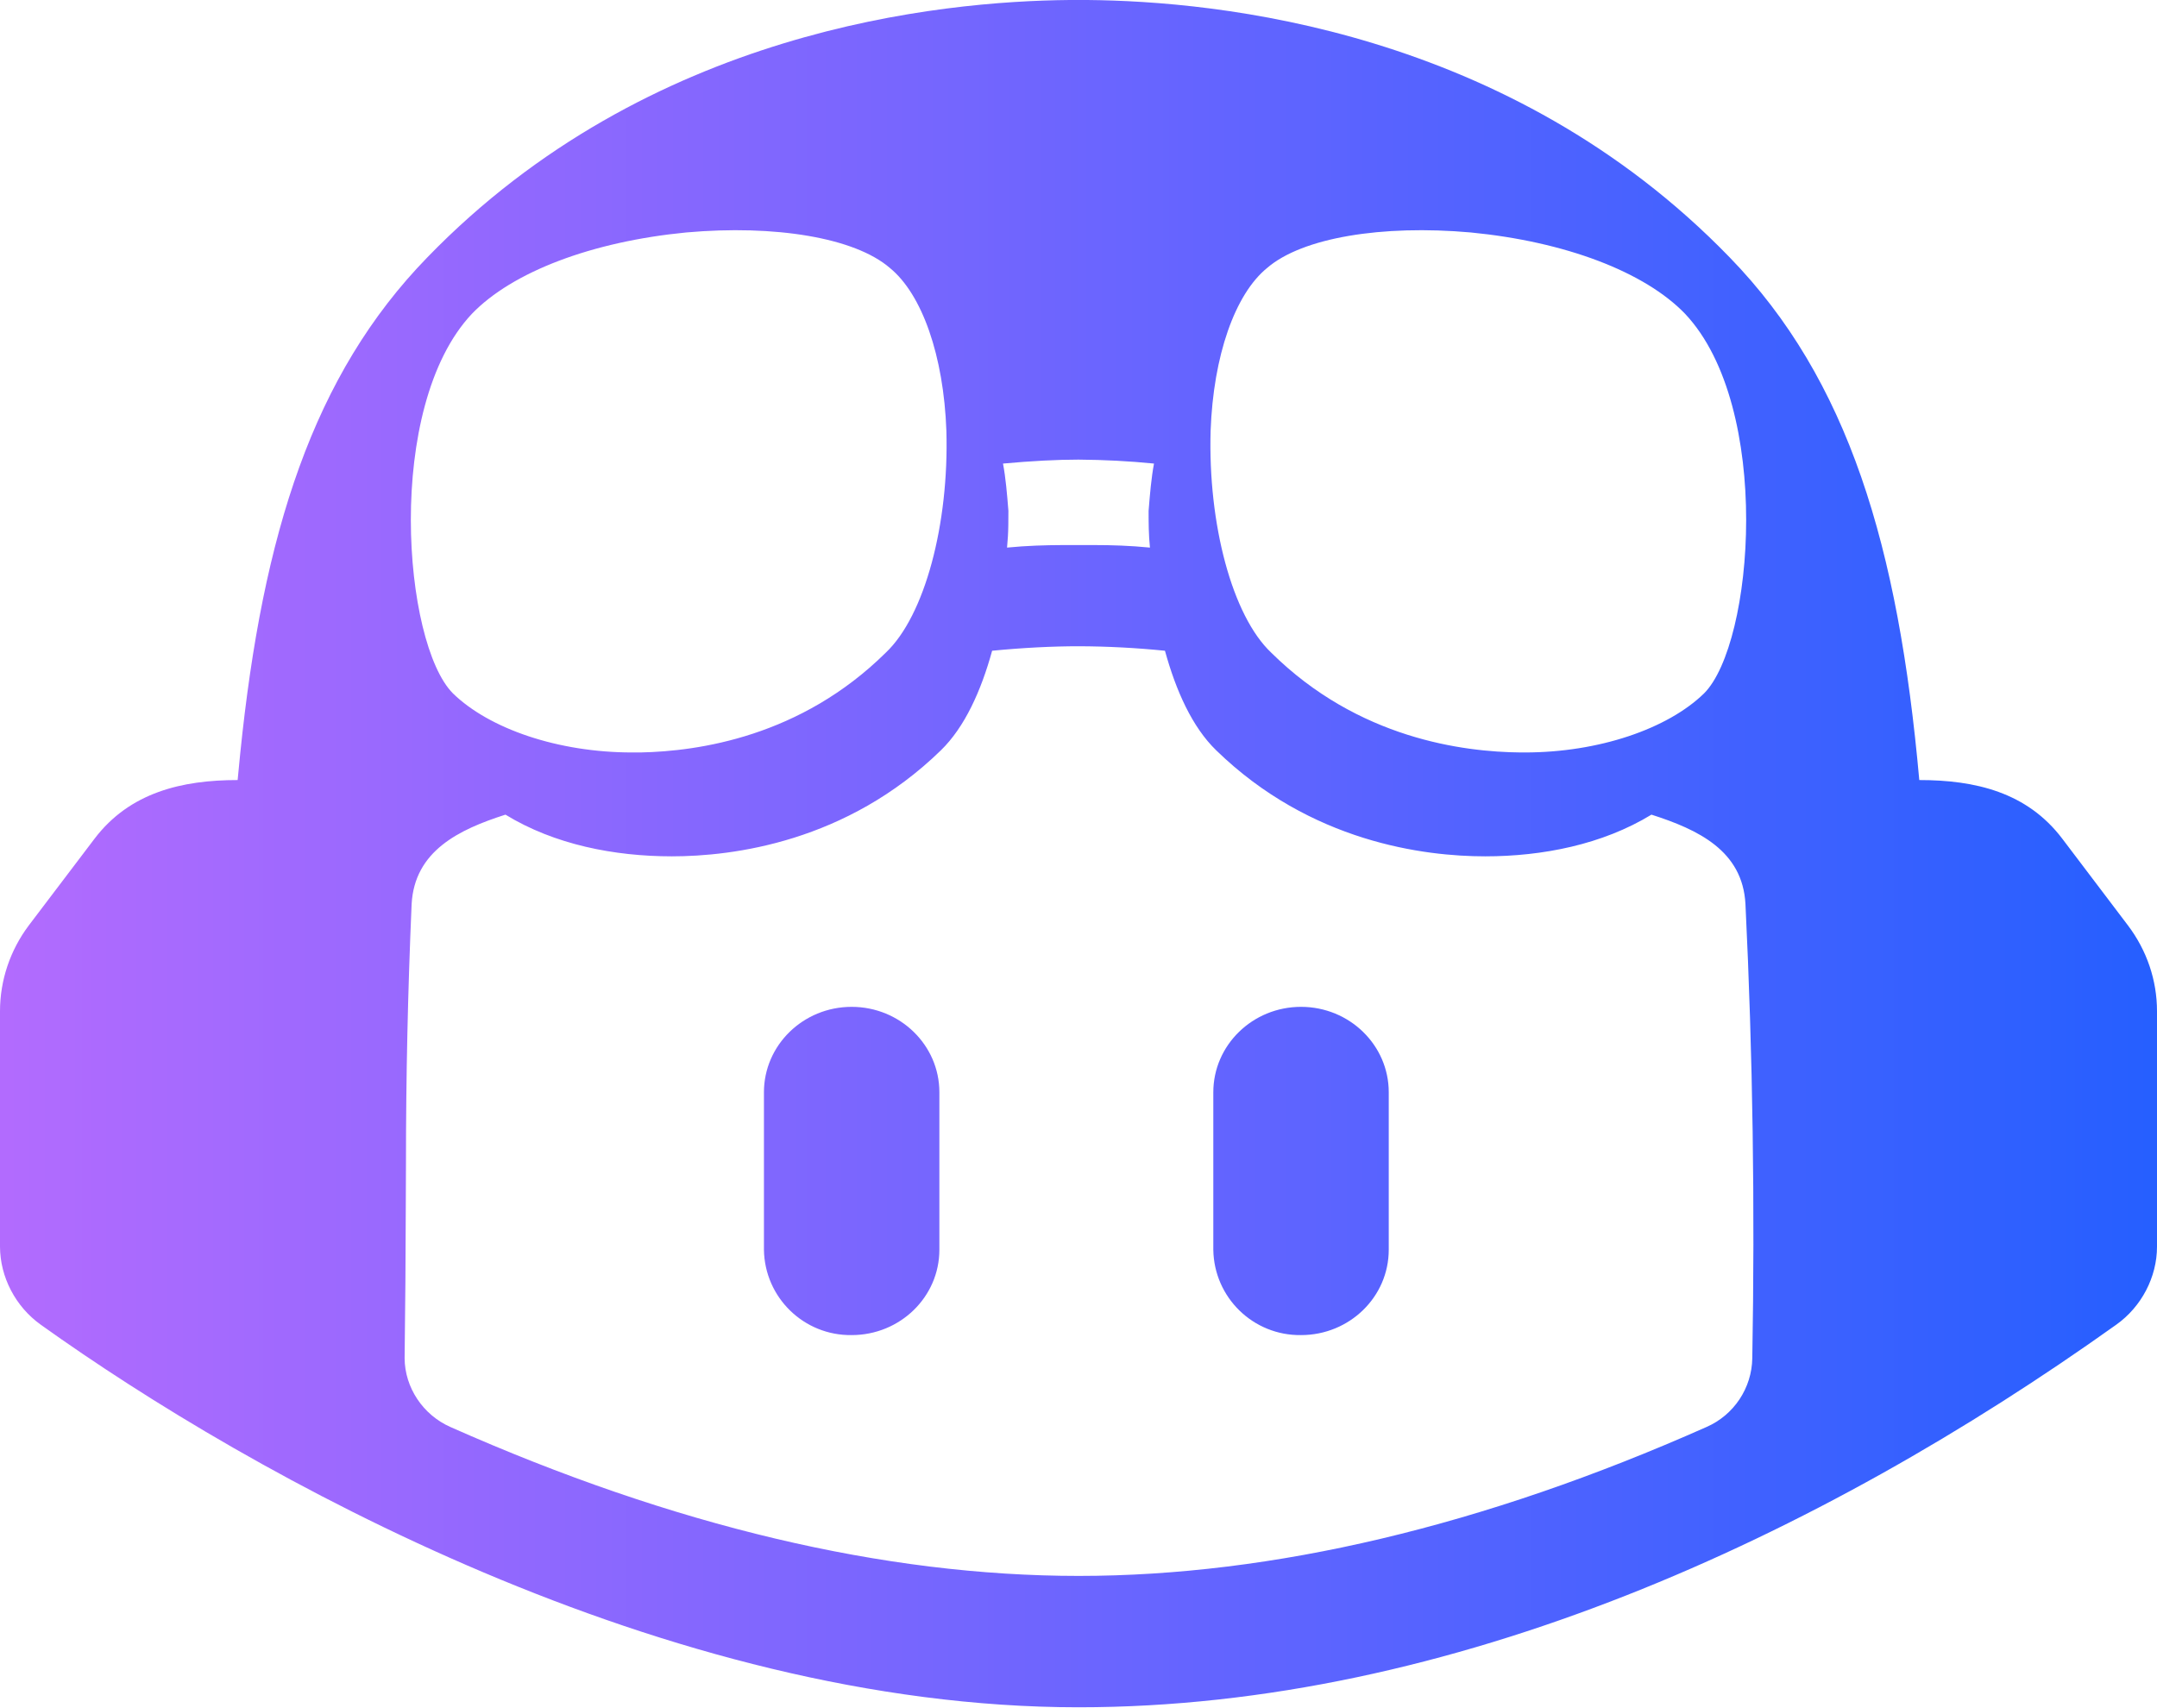
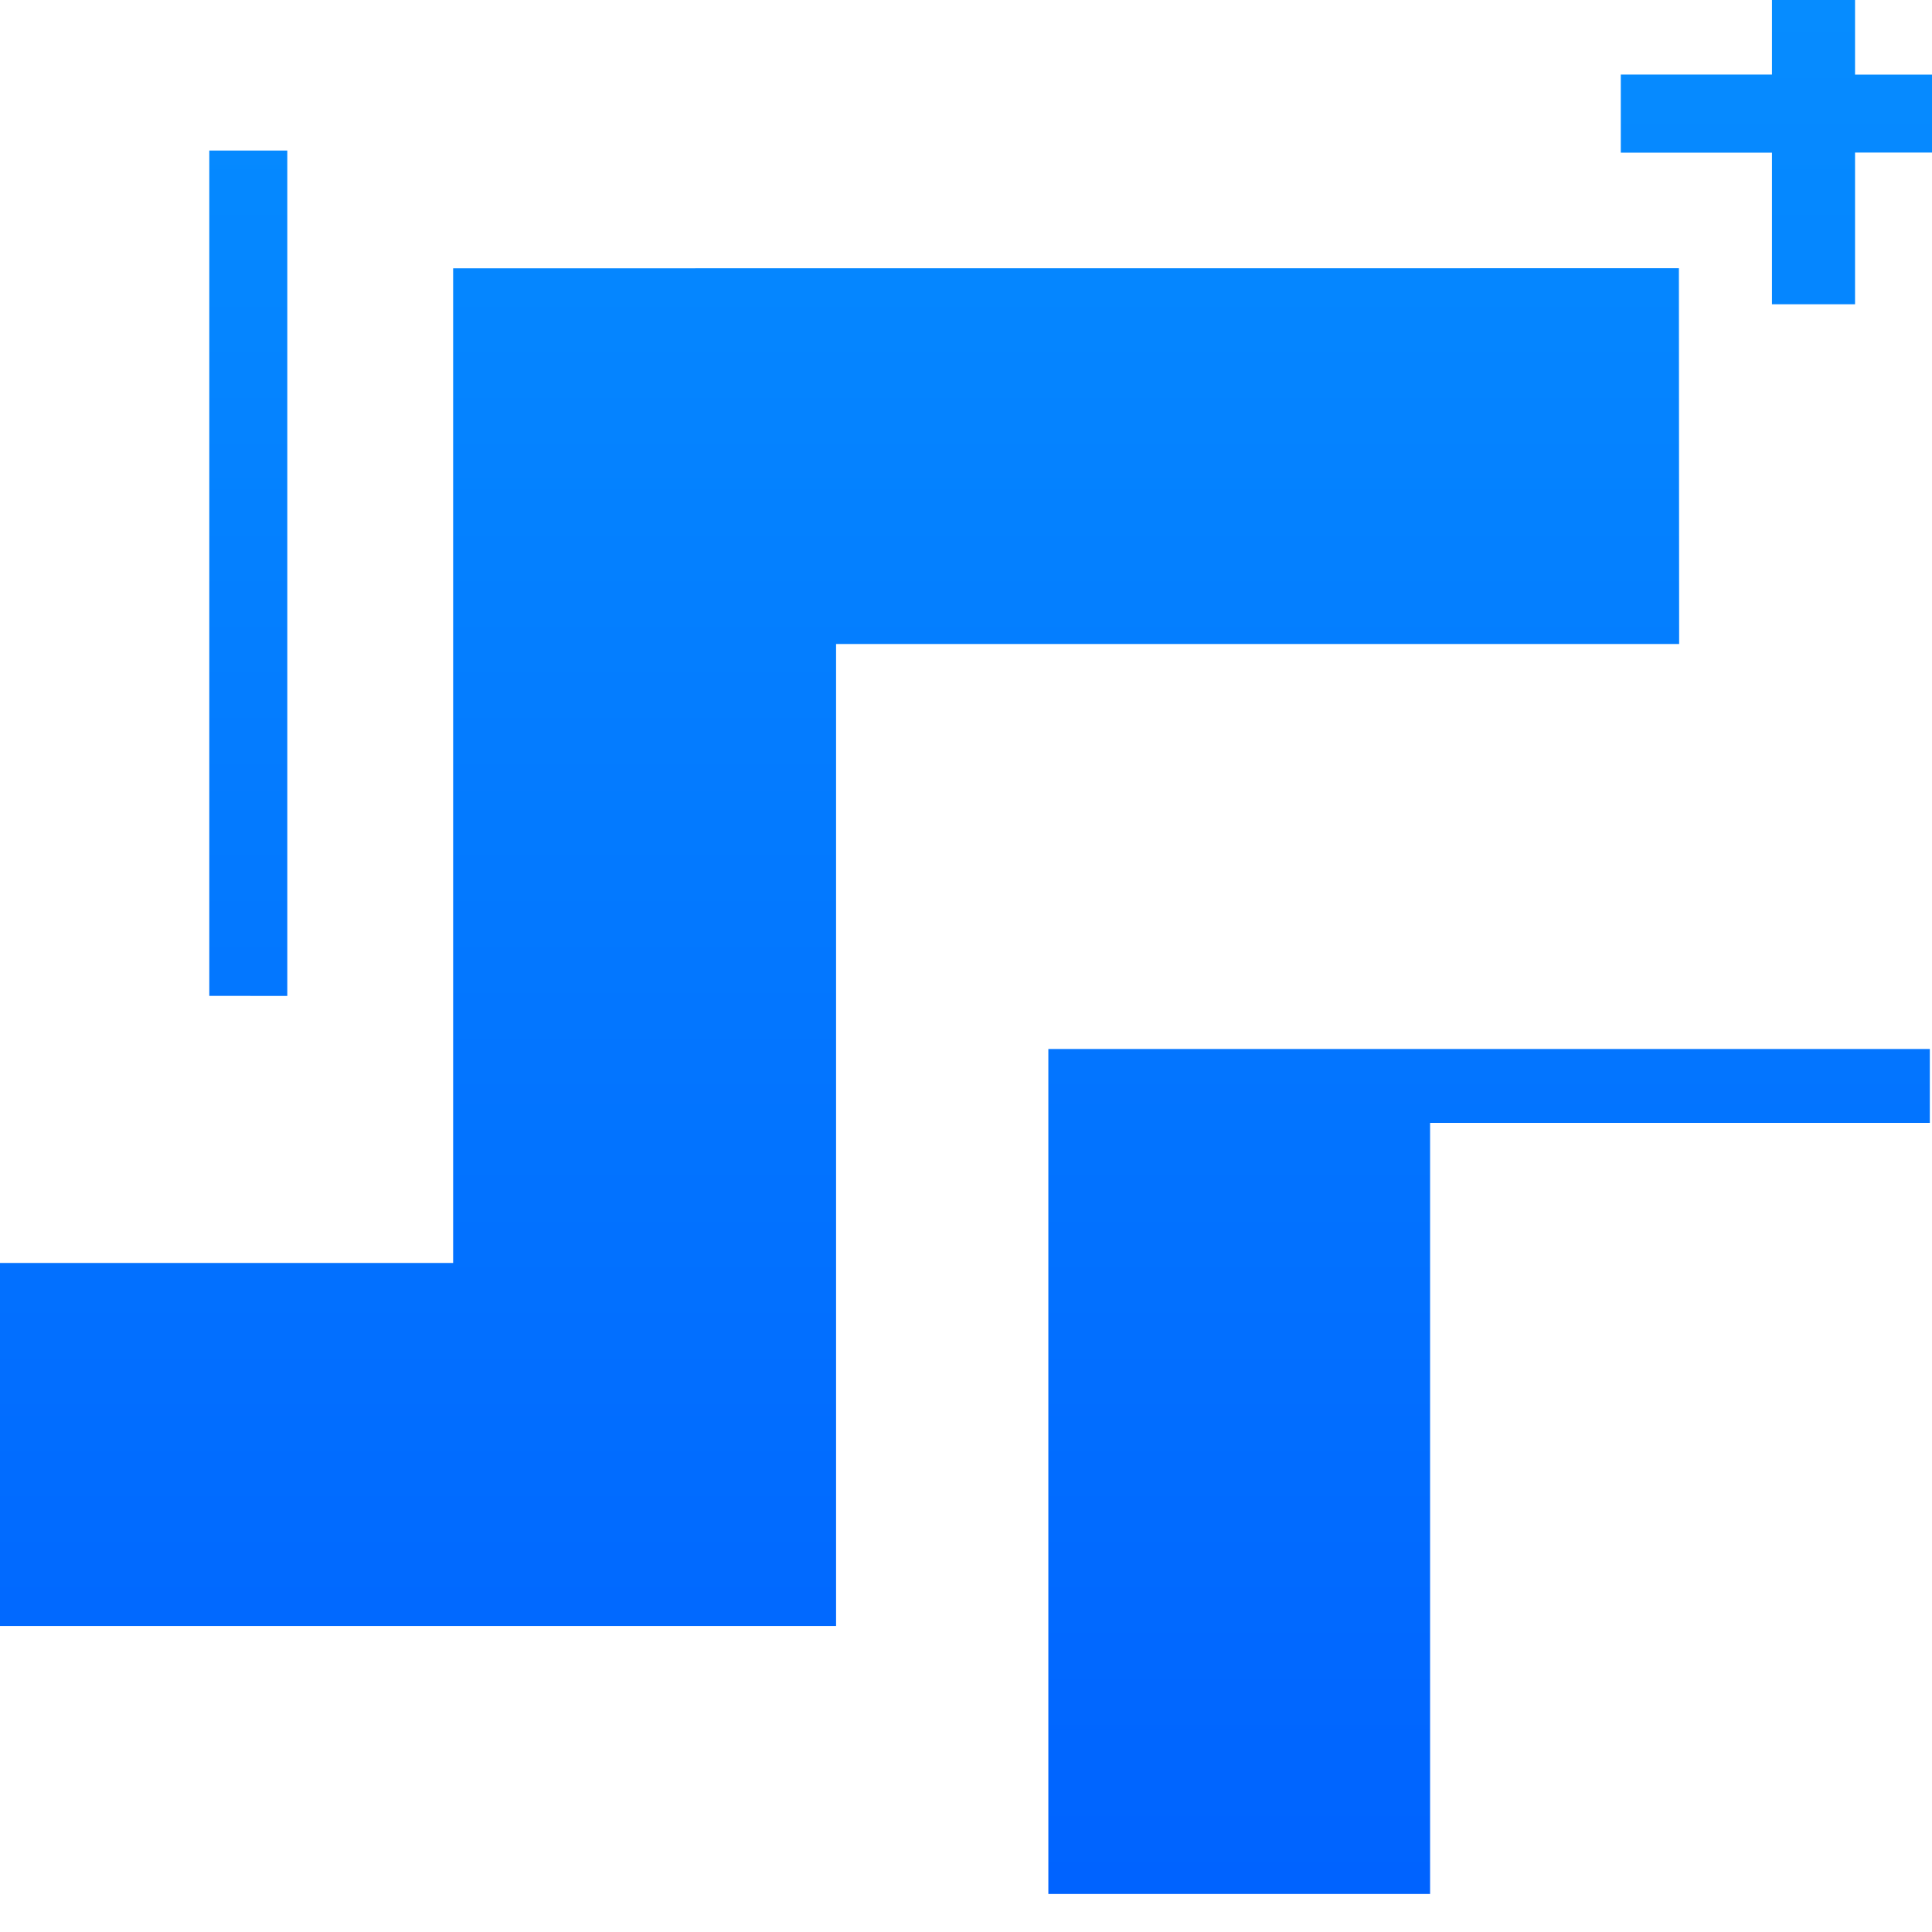
- <svg xmlns="http://www.w3.org/2000/svg" viewBox="0 0 24 19">
+ <svg xmlns="http://www.w3.org/2000/svg" width="32" height="32" viewBox="0 0 24 24">
  <defs>
-     <linearGradient id="stepfun-grad" x1="0" y1="0" x2="1" y2="0">
-       <stop offset="0" stop-color="#b36bfe" />
-       <stop offset="1" stop-color="#255fff" />
+     <linearGradient id="codex-grad" x1="0" y1="0" x2="0" y2="1">
+       <stop offset="0" stop-color="#068cff" />
+       <stop offset="1" stop-color="#0063ff" />
    </linearGradient>
  </defs>
-   <path fill="url(#stepfun-grad)" d="M19.245 2.864c1.322 1.36 1.877 3.216 2.11 5.817 0.622 0 1.2 0.135 1.592 0.654l0.73 0.964c0.21 0.278 0.323 0.61 0.323 0.955l0 2.62c0 0.339-0.173 0.669-0.453 0.868-3.308 2.36-7.39 4.258-11.547 4.258-4.6 0-9.205-2.583-11.547-4.258-0.28-0.2-0.452-0.53-0.453-0.868l0-2.62c0-0.345 0.113-0.679 0.321-0.956l0.73-0.963c0.392-0.517 0.974-0.654 1.593-0.654l0.029-0.297c0.25-2.446 0.81-4.213 2.082-5.52 2.461-2.54 5.71-2.851 7.146-2.864l0.198 0c1.436 0.013 4.685 0.323 7.146 2.864m-7.244 4.328c-0.284 0-0.613 0.016-0.962 0.05-0.123 0.447-0.305 0.85-0.57 1.108-1.05 1.023-2.316 1.18-2.994 1.18-0.638 0-1.306-0.13-1.851-0.464-0.516 0.165-1.012 0.403-1.044 0.996-0.042 0.961-0.063 1.922-0.063 2.884l-0.002 0.48q-0.002 0.844-0.013 1.69c0.002 0.326 0.204 0.63 0.51 0.765 2.482 1.102 4.83 1.657 6.99 1.657 2.156 0 4.504-0.555 6.985-1.657 0.305-0.133 0.505-0.433 0.51-0.766 0.03-1.682 0.006-3.372-0.076-5.053-0.031-0.596-0.528-0.83-1.046-0.996-0.546 0.333-1.212 0.464-1.85 0.464-0.677 0-1.942-0.157-2.993-1.18-0.266-0.258-0.447-0.661-0.57-1.108-0.319-0.032-0.639-0.049-0.96-0.05l-0.001 0z m-2.525 4.013c0.539 0 0.976 0.426 0.976 0.95l0 1.753c0 0.525-0.437 0.95-0.976 0.95-0.532 0.007-0.968-0.418-0.976-0.95l0-1.752c0-0.525 0.437-0.951 0.976-0.951m5 0c0.539 0 0.976 0.426 0.976 0.95l0 1.753c0 0.525-0.437 0.95-0.976 0.95-0.532 0.007-0.968-0.418-0.976-0.95l0-1.752c0-0.525 0.437-0.951 0.976-0.951m-6.841-8.618c-1.05 0.102-1.935 0.438-2.385 0.906-0.975 1.037-0.765 3.668-0.21 4.224 0.405 0.394 1.17 0.657 1.995 0.657l0.09 0c0.649-0.013 1.785-0.176 2.73-1.11 0.435-0.41 0.705-1.433 0.675-2.47-0.03-0.834-0.27-1.52-0.63-1.813-0.39-0.336-1.275-0.482-2.265-0.394m6.465 0.394c-0.36 0.292-0.6 0.98-0.63 1.813-0.03 1.037 0.24 2.06 0.675 2.47 0.968 0.957 2.136 1.104 2.776 1.11l0.044 0c0.825 0 1.59-0.263 1.995-0.657 0.555-0.556 0.765-3.187-0.21-4.224-0.45-0.468-1.335-0.804-2.385-0.906-0.99-0.088-1.875 0.058-2.265 0.394m-2.1 2.134c-0.24 0-0.525 0.015-0.84 0.044 0.03 0.16 0.045 0.336 0.06 0.526l-0.001 0.159c-0.001 0.083-0.006 0.167-0.014 0.25 0.225-0.022 0.425-0.027 0.612-0.028l0.366 0c0.187 0 0.387 0.006 0.612 0.028-0.015-0.146-0.015-0.277-0.015-0.409 0.015-0.19 0.03-0.365 0.06-0.526-0.279-0.028-0.559-0.042-0.84-0.044" />
+   <path fill="url(#codex-grad)" d="M22.012 0l1.032 0 0 0.927 0.956 0 0 0.968-0.956 0 0 1.885-1.032 0 0-1.884-1.878 0 0-0.97 1.878 0 0-0.926z m-19.412 12.371l0-10.501 0.969 0 0 10.502-0.969-0.001z m10.423 0.66l10.95 0 0 0.918-6.208 0 0 9.579-4.742 0 0-10.498 0 0.001z m-7.394-9.698l0 12.356-5.629 0 0 4.51 10.386 0 0-12.199 10.473 0-0.003-4.668-15.227 0.001z" />
</svg>
